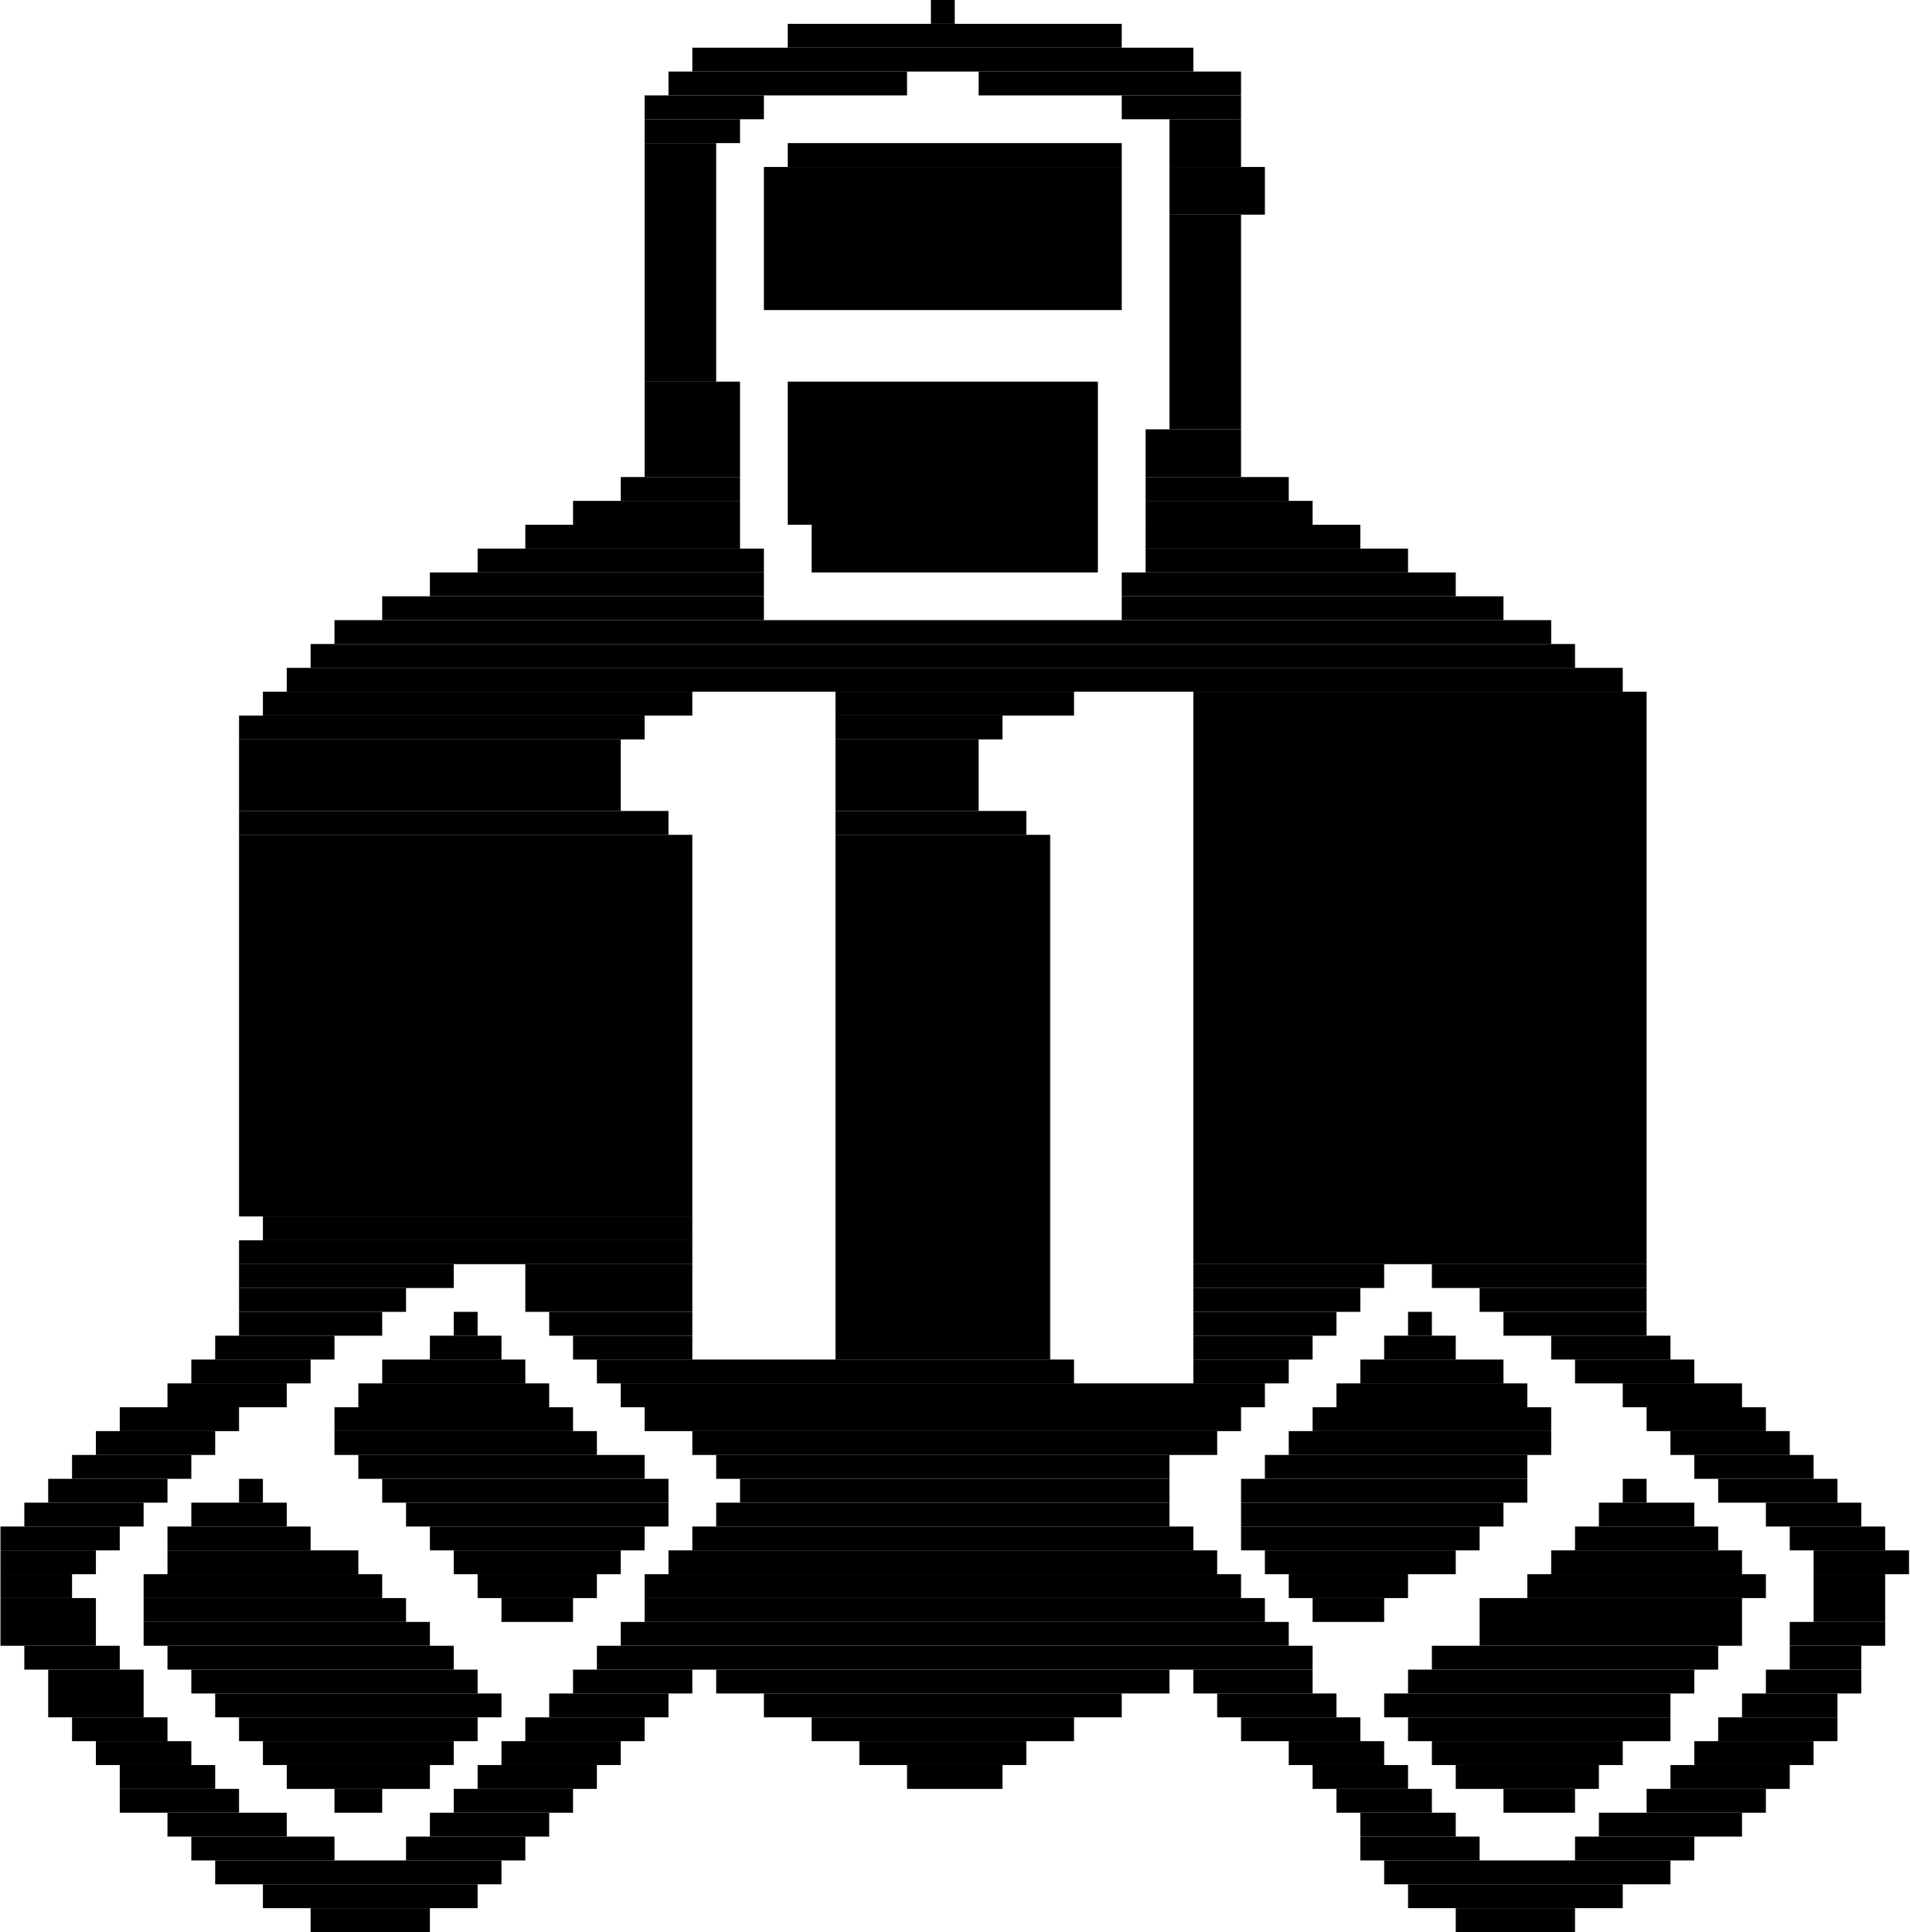
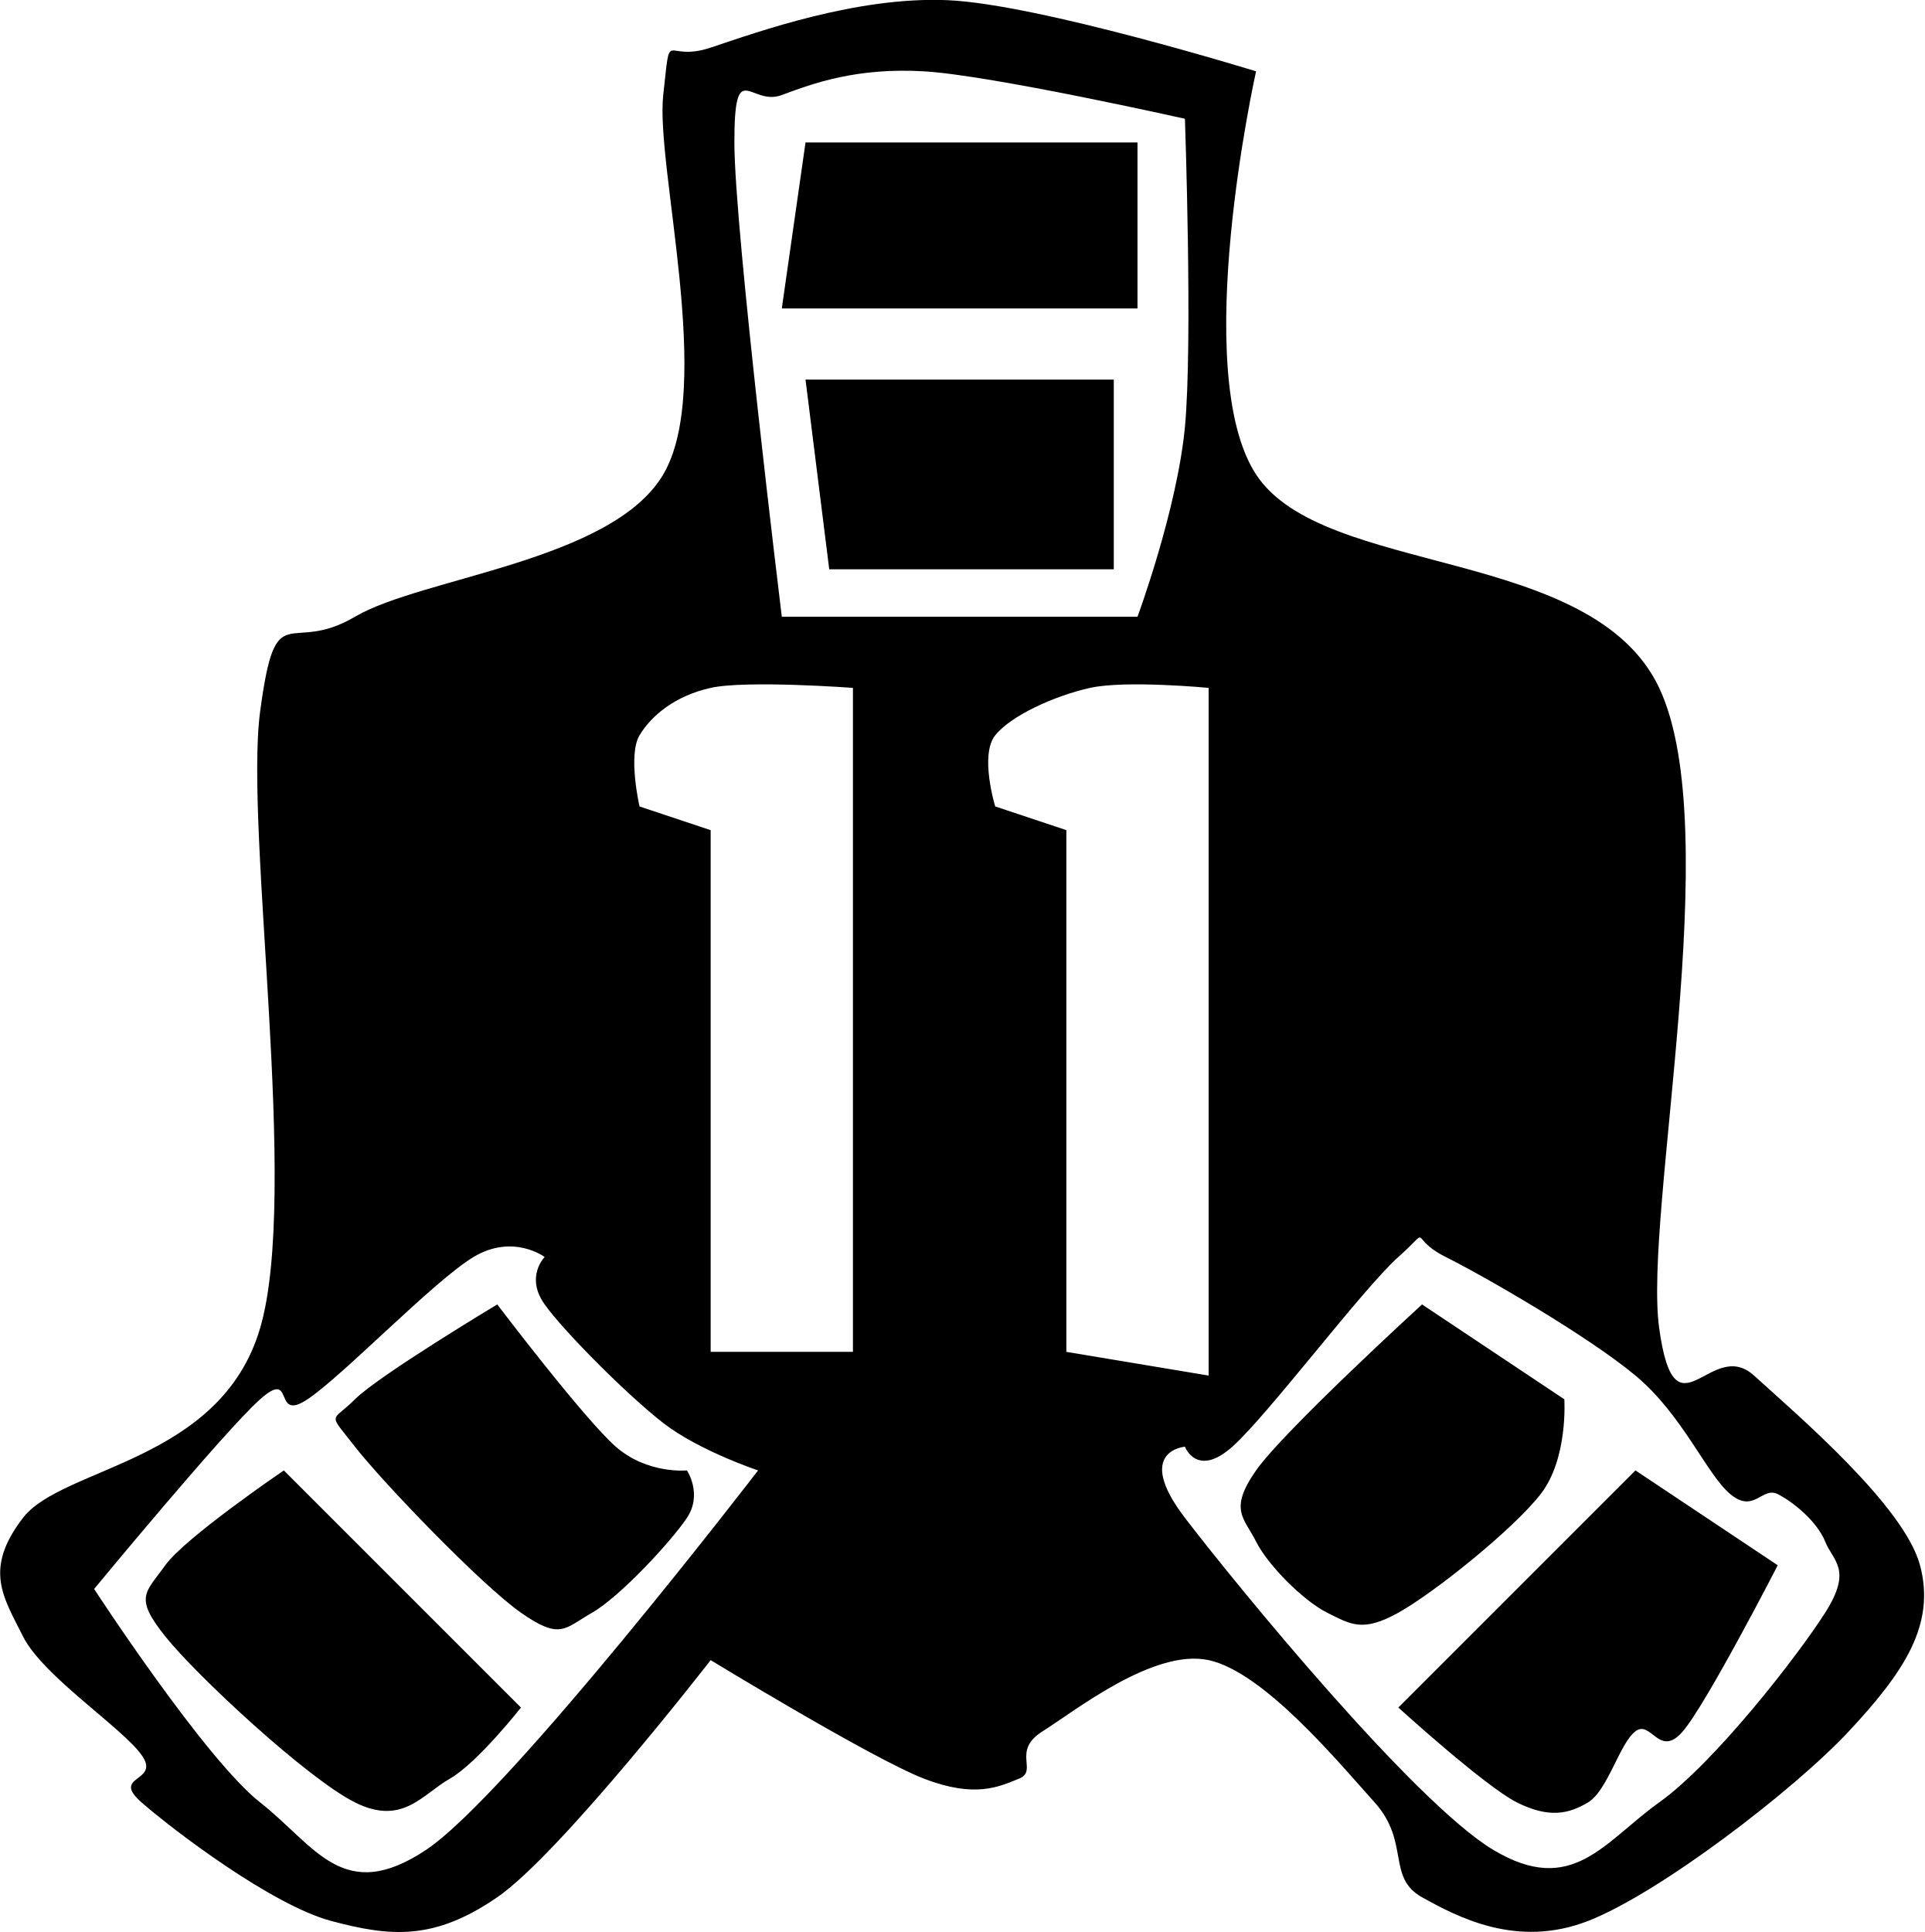
- <svg xmlns="http://www.w3.org/2000/svg" width="1mm" height="1.012mm" viewBox="0 0 80 81">
-   <rect x="0" y="66" width="3" height="1" fill="black" />
-   <rect x="0" y="65" width="4" height="1" fill="black" />
-   <rect x="0" y="67" width="4" height="2" fill="black" />
-   <rect x="0" y="64" width="5" height="1" fill="black" />
-   <rect x="1" y="69" width="4" height="1" fill="black" />
-   <rect x="1" y="63" width="5" height="1" fill="black" />
-   <rect x="2" y="70" width="4" height="2" fill="black" />
-   <rect x="2" y="62" width="5" height="1" fill="black" />
-   <rect x="3" y="72" width="4" height="1" fill="black" />
-   <rect x="3" y="61" width="5" height="1" fill="black" />
-   <rect x="4" y="73" width="4" height="1" fill="black" />
-   <rect x="4" y="60" width="5" height="1" fill="black" />
-   <rect x="5" y="74" width="4" height="1" fill="black" />
-   <rect x="5" y="59" width="5" height="1" fill="black" />
-   <rect x="5" y="75" width="5" height="1" fill="black" />
-   <rect x="6" y="66" width="10" height="1" fill="black" />
-   <rect x="6" y="67" width="11" height="1" fill="black" />
-   <rect x="6" y="68" width="12" height="1" fill="black" />
-   <rect x="7" y="58" width="5" height="1" fill="black" />
-   <rect x="7" y="76" width="5" height="1" fill="black" />
-   <rect x="7" y="64" width="6" height="1" fill="black" />
-   <rect x="7" y="65" width="8" height="1" fill="black" />
-   <rect x="7" y="69" width="12" height="1" fill="black" />
-   <rect x="8" y="63" width="4" height="1" fill="black" />
-   <rect x="8" y="57" width="5" height="1" fill="black" />
-   <rect x="8" y="77" width="6" height="1" fill="black" />
-   <rect x="8" y="70" width="12" height="1" fill="black" />
-   <rect x="9" y="56" width="5" height="1" fill="black" />
-   <rect x="9" y="71" width="12" height="1" fill="black" />
-   <rect x="9" y="78" width="12" height="1" fill="black" />
-   <rect x="10" y="62" width="1" height="1" fill="black" />
-   <rect x="10" y="55" width="6" height="1" fill="black" />
-   <rect x="10" y="54" width="7" height="1" fill="black" />
-   <rect x="10" y="53" width="9" height="1" fill="black" />
-   <rect x="10" y="72" width="10" height="1" fill="black" />
-   <rect x="10" y="31" width="16" height="3" fill="black" />
-   <rect x="10" y="30" width="17" height="1" fill="black" />
-   <rect x="10" y="34" width="18" height="1" fill="black" />
-   <rect x="10" y="35" width="19" height="16" fill="black" />
-   <rect x="10" y="52" width="19" height="1" fill="black" />
-   <rect x="11" y="73" width="8" height="1" fill="black" />
-   <rect x="11" y="79" width="9" height="1" fill="black" />
-   <rect x="11" y="29" width="18" height="1" fill="black" />
-   <rect x="11" y="51" width="18" height="1" fill="black" />
-   <rect x="12" y="74" width="6" height="1" fill="black" />
-   <rect x="12" y="28" width="56" height="1" fill="black" />
-   <rect x="13" y="80" width="5" height="1" fill="black" />
-   <rect x="13" y="27" width="53" height="1" fill="black" />
-   <rect x="14" y="75" width="2" height="1" fill="black" />
-   <rect x="14" y="59" width="10" height="1" fill="black" />
-   <rect x="14" y="60" width="11" height="1" fill="black" />
-   <rect x="14" y="26" width="51" height="1" fill="black" />
-   <rect x="15" y="58" width="8" height="1" fill="black" />
-   <rect x="15" y="61" width="12" height="1" fill="black" />
-   <rect x="16" y="57" width="6" height="1" fill="black" />
-   <rect x="16" y="62" width="12" height="1" fill="black" />
-   <rect x="16" y="25" width="16" height="1" fill="black" />
-   <rect x="17" y="77" width="5" height="1" fill="black" />
-   <rect x="17" y="63" width="11" height="1" fill="black" />
-   <rect x="18" y="56" width="3" height="1" fill="black" />
-   <rect x="18" y="76" width="5" height="1" fill="black" />
-   <rect x="18" y="64" width="9" height="1" fill="black" />
-   <rect x="18" y="24" width="14" height="1" fill="black" />
-   <rect x="19" y="55" width="1" height="1" fill="black" />
-   <rect x="19" y="75" width="5" height="1" fill="black" />
-   <rect x="19" y="65" width="7" height="1" fill="black" />
-   <rect x="20" y="66" width="5" height="1" fill="black" />
-   <rect x="20" y="74" width="5" height="1" fill="black" />
-   <rect x="20" y="23" width="12" height="1" fill="black" />
-   <rect x="21" y="67" width="3" height="1" fill="black" />
-   <rect x="21" y="73" width="5" height="1" fill="black" />
-   <rect x="22" y="72" width="5" height="1" fill="black" />
-   <rect x="22" y="53" width="7" height="2" fill="black" />
-   <rect x="22" y="22" width="9" height="1" fill="black" />
-   <rect x="23" y="71" width="5" height="1" fill="black" />
-   <rect x="23" y="55" width="6" height="1" fill="black" />
-   <rect x="24" y="56" width="5" height="1" fill="black" />
-   <rect x="24" y="70" width="5" height="1" fill="black" />
-   <rect x="24" y="21" width="7" height="1" fill="black" />
-   <rect x="25" y="57" width="20" height="1" fill="black" />
-   <rect x="25" y="69" width="30" height="1" fill="black" />
-   <rect x="26" y="20" width="5" height="1" fill="black" />
-   <rect x="26" y="58" width="27" height="1" fill="black" />
-   <rect x="26" y="68" width="28" height="1" fill="black" />
-   <rect x="27" y="6" width="3" height="10" fill="black" />
-   <rect x="27" y="5" width="4" height="1" fill="black" />
-   <rect x="27" y="16" width="4" height="4" fill="black" />
-   <rect x="27" y="4" width="5" height="1" fill="black" />
-   <rect x="27" y="59" width="25" height="1" fill="black" />
-   <rect x="27" y="66" width="25" height="1" fill="black" />
-   <rect x="27" y="67" width="26" height="1" fill="black" />
-   <rect x="28" y="3" width="10" height="1" fill="black" />
-   <rect x="28" y="65" width="23" height="1" fill="black" />
-   <rect x="29" y="2" width="21" height="1" fill="black" />
-   <rect x="29" y="64" width="21" height="1" fill="black" />
-   <rect x="29" y="60" width="22" height="1" fill="black" />
-   <rect x="30" y="61" width="19" height="1" fill="black" />
-   <rect x="30" y="63" width="19" height="1" fill="black" />
-   <rect x="30" y="70" width="19" height="1" fill="black" />
-   <rect x="31" y="62" width="18" height="1" fill="black" />
-   <rect x="32" y="7" width="15" height="6" fill="black" />
-   <rect x="32" y="71" width="15" height="1" fill="black" />
-   <rect x="33" y="16" width="13" height="6" fill="black" />
-   <rect x="33" y="1" width="14" height="1" fill="black" />
-   <rect x="33" y="6" width="14" height="1" fill="black" />
-   <rect x="34" y="72" width="11" height="1" fill="black" />
-   <rect x="34" y="22" width="12" height="2" fill="black" />
-   <rect x="35" y="31" width="6" height="3" fill="black" />
-   <rect x="35" y="30" width="7" height="1" fill="black" />
-   <rect x="35" y="34" width="8" height="1" fill="black" />
-   <rect x="35" y="35" width="9" height="22" fill="black" />
-   <rect x="35" y="29" width="10" height="1" fill="black" />
-   <rect x="36" y="73" width="7" height="1" fill="black" />
-   <rect x="38" y="74" width="4" height="1" fill="black" />
-   <rect x="39" y="0" width="1" height="1" fill="black" />
-   <rect x="41" y="3" width="11" height="1" fill="black" />
-   <rect x="47" y="4" width="5" height="1" fill="black" />
-   <rect x="47" y="24" width="14" height="1" fill="black" />
-   <rect x="47" y="25" width="16" height="1" fill="black" />
-   <rect x="48" y="18" width="4" height="2" fill="black" />
-   <rect x="48" y="20" width="6" height="1" fill="black" />
-   <rect x="48" y="21" width="7" height="1" fill="black" />
-   <rect x="48" y="22" width="9" height="1" fill="black" />
-   <rect x="48" y="23" width="11" height="1" fill="black" />
-   <rect x="49" y="5" width="3" height="2" fill="black" />
-   <rect x="49" y="9" width="3" height="9" fill="black" />
-   <rect x="49" y="7" width="4" height="2" fill="black" />
-   <rect x="50" y="57" width="4" height="1" fill="black" />
-   <rect x="50" y="56" width="5" height="1" fill="black" />
-   <rect x="50" y="70" width="5" height="1" fill="black" />
-   <rect x="50" y="55" width="6" height="1" fill="black" />
-   <rect x="50" y="54" width="7" height="1" fill="black" />
-   <rect x="50" y="53" width="8" height="1" fill="black" />
-   <rect x="50" y="29" width="19" height="24" fill="black" />
-   <rect x="51" y="71" width="5" height="1" fill="black" />
-   <rect x="52" y="72" width="5" height="1" fill="black" />
-   <rect x="52" y="64" width="10" height="1" fill="black" />
-   <rect x="52" y="63" width="11" height="1" fill="black" />
-   <rect x="52" y="62" width="12" height="1" fill="black" />
-   <rect x="53" y="65" width="8" height="1" fill="black" />
-   <rect x="53" y="61" width="11" height="1" fill="black" />
-   <rect x="54" y="73" width="4" height="1" fill="black" />
-   <rect x="54" y="66" width="5" height="1" fill="black" />
-   <rect x="54" y="60" width="11" height="1" fill="black" />
-   <rect x="55" y="67" width="3" height="1" fill="black" />
-   <rect x="55" y="74" width="4" height="1" fill="black" />
-   <rect x="55" y="59" width="10" height="1" fill="black" />
-   <rect x="56" y="75" width="4" height="1" fill="black" />
-   <rect x="56" y="58" width="8" height="1" fill="black" />
-   <rect x="57" y="76" width="4" height="1" fill="black" />
-   <rect x="57" y="77" width="5" height="1" fill="black" />
-   <rect x="57" y="57" width="6" height="1" fill="black" />
-   <rect x="58" y="56" width="3" height="1" fill="black" />
-   <rect x="58" y="71" width="12" height="1" fill="black" />
-   <rect x="58" y="78" width="12" height="1" fill="black" />
-   <rect x="59" y="55" width="1" height="1" fill="black" />
-   <rect x="59" y="79" width="9" height="1" fill="black" />
-   <rect x="59" y="72" width="11" height="1" fill="black" />
-   <rect x="59" y="70" width="12" height="1" fill="black" />
-   <rect x="60" y="73" width="8" height="1" fill="black" />
-   <rect x="60" y="53" width="9" height="1" fill="black" />
-   <rect x="60" y="69" width="12" height="1" fill="black" />
-   <rect x="61" y="80" width="5" height="1" fill="black" />
-   <rect x="61" y="74" width="6" height="1" fill="black" />
-   <rect x="62" y="54" width="7" height="1" fill="black" />
-   <rect x="62" y="67" width="11" height="2" fill="black" />
-   <rect x="63" y="75" width="3" height="1" fill="black" />
-   <rect x="63" y="55" width="6" height="1" fill="black" />
-   <rect x="64" y="66" width="10" height="1" fill="black" />
-   <rect x="65" y="56" width="5" height="1" fill="black" />
-   <rect x="65" y="65" width="8" height="1" fill="black" />
-   <rect x="66" y="57" width="5" height="1" fill="black" />
-   <rect x="66" y="77" width="5" height="1" fill="black" />
-   <rect x="66" y="64" width="6" height="1" fill="black" />
-   <rect x="67" y="63" width="4" height="1" fill="black" />
-   <rect x="67" y="76" width="6" height="1" fill="black" />
-   <rect x="68" y="62" width="1" height="1" fill="black" />
-   <rect x="68" y="58" width="5" height="1" fill="black" />
-   <rect x="69" y="59" width="5" height="1" fill="black" />
-   <rect x="69" y="75" width="5" height="1" fill="black" />
-   <rect x="70" y="60" width="5" height="1" fill="black" />
-   <rect x="70" y="74" width="5" height="1" fill="black" />
-   <rect x="71" y="61" width="5" height="1" fill="black" />
-   <rect x="71" y="73" width="5" height="1" fill="black" />
-   <rect x="72" y="62" width="5" height="1" fill="black" />
-   <rect x="72" y="72" width="5" height="1" fill="black" />
-   <rect x="73" y="71" width="4" height="1" fill="black" />
-   <rect x="74" y="63" width="4" height="1" fill="black" />
-   <rect x="74" y="70" width="4" height="1" fill="black" />
-   <rect x="75" y="69" width="3" height="1" fill="black" />
-   <rect x="75" y="64" width="4" height="1" fill="black" />
-   <rect x="75" y="68" width="4" height="1" fill="black" />
-   <rect x="76" y="66" width="3" height="2" fill="black" />
-   <rect x="76" y="65" width="4" height="1" fill="black" />
+ <svg xmlns="http://www.w3.org/2000/svg" width="1mm" height="1.004mm" viewBox="0 0 81.133 81.473">
+   <path fill="black" fill-rule="evenodd" d="M 39.962 0.008 C 43.795 0.175 52.962 3.008 52.962 3.008 C 52.962 3.008 50.129 15.675 52.962 20.008 C 55.795 24.342 67.129 23.008 69.962 29.008 C 72.795 35.008 69.295 51.175 69.962 56.008 C 70.629 60.842 72.129 56.342 73.962 58.008 C 75.795 59.675 80.295 63.508 80.962 66.008 C 81.629 68.508 80.295 70.508 77.962 73.008 C 75.629 75.508 69.962 79.842 66.962 81.008 C 63.962 82.175 61.462 80.842 59.962 80.008 C 58.462 79.175 59.462 77.675 57.962 76.008 C 56.462 74.342 53.295 70.508 50.962 70.008 C 48.629 69.508 45.295 72.175 43.962 73.008 C 42.629 73.842 43.795 74.675 42.962 75.008 C 42.129 75.342 41.129 75.842 38.962 75.008 C 36.795 74.175 29.962 70.008 29.962 70.008 C 29.962 70.008 23.629 78.175 20.962 80.008 C 18.295 81.842 16.462 81.675 13.962 81.008 C 11.462 80.342 7.295 77.175 5.962 76.008 C 4.629 74.842 6.795 75.175 5.962 74.008 C 5.129 72.842 1.795 70.675 0.962 69.008 C 0.129 67.342 -0.705 66.175 0.962 64.008 C 2.629 61.842 9.295 61.675 10.962 56.008 C 12.629 50.342 10.295 35.008 10.962 30.008 C 11.629 25.008 12.129 27.675 14.962 26.008 C 17.795 24.342 25.795 23.675 27.962 20.008 C 30.129 16.342 27.629 7.008 27.962 4.008 C 28.295 1.008 27.962 2.675 29.962 2.008 C 31.962 1.342 36.129 -0.158 39.962 0.008 Z M 32.962 26.008 C 32.962 26.008 47.962 26.008 47.962 26.008 C 47.962 26.008 49.629 21.508 49.962 18.008 C 50.295 14.508 49.962 5.008 49.962 5.008 C 49.962 5.008 41.795 3.175 38.962 3.008 C 36.129 2.842 34.295 3.508 32.962 4.008 C 31.629 4.508 30.962 2.342 30.962 6.008 C 30.962 9.675 32.962 26.008 32.962 26.008 Z M 32.962 13.008 C 32.962 13.008 33.962 6.008 33.962 6.008 C 33.962 6.008 47.962 6.008 47.962 6.008 C 47.962 6.008 47.962 13.008 47.962 13.008 C 47.962 13.008 32.962 13.008 32.962 13.008 Z M 33.962 16.008 C 33.962 16.008 46.962 16.008 46.962 16.008 C 46.962 16.008 46.962 24.008 46.962 24.008 C 46.962 24.008 34.962 24.008 34.962 24.008 C 34.962 24.008 33.962 16.008 33.962 16.008 Z M 35.962 57.008 C 35.962 57.008 35.962 29.008 35.962 29.008 C 35.962 29.008 31.462 28.675 29.962 29.008 C 28.462 29.342 27.462 30.175 26.962 31.008 C 26.462 31.842 26.962 34.008 26.962 34.008 C 26.962 34.008 29.962 35.008 29.962 35.008 C 29.962 35.008 29.962 57.008 29.962 57.008 C 29.962 57.008 35.962 57.008 35.962 57.008 Z M 50.962 58.008 C 50.962 58.008 50.962 29.008 50.962 29.008 C 50.962 29.008 47.462 28.675 45.962 29.008 C 44.462 29.342 42.629 30.175 41.962 31.008 C 41.295 31.842 41.962 34.008 41.962 34.008 C 41.962 34.008 44.962 35.008 44.962 35.008 C 44.962 35.008 44.962 57.008 44.962 57.008 C 44.962 57.008 50.962 58.008 50.962 58.008 Z M 31.962 62.008 C 31.962 62.008 29.462 61.175 27.962 60.008 C 26.462 58.842 23.795 56.175 22.962 55.008 C 22.129 53.842 22.962 53.008 22.962 53.008 C 22.962 53.008 21.629 52.008 19.962 53.008 C 18.295 54.008 14.462 58.008 12.962 59.008 C 11.462 60.008 12.462 57.675 10.962 59.008 C 9.462 60.342 3.962 67.008 3.962 67.008 C 3.962 67.008 8.629 74.175 10.962 76.008 C 13.295 77.842 14.462 80.342 17.962 78.008 C 21.462 75.675 31.962 62.008 31.962 62.008 Z M 49.962 61.008 C 49.962 61.008 47.795 61.175 49.962 64.008 C 52.129 66.842 59.629 76.008 62.962 78.008 C 66.295 80.008 67.629 77.675 69.962 76.008 C 72.295 74.342 75.795 69.842 76.962 68.008 C 78.129 66.175 77.295 65.842 76.962 65.008 C 76.629 64.175 75.629 63.342 74.962 63.008 C 74.295 62.675 73.962 63.842 72.962 63.008 C 71.962 62.175 70.962 59.675 68.962 58.008 C 66.962 56.342 62.629 53.842 60.962 53.008 C 59.295 52.175 60.462 51.675 58.962 53.008 C 57.462 54.342 53.462 59.675 51.962 61.008 C 50.462 62.342 49.962 61.008 49.962 61.008 Z M 28.962 64.008 C 28.295 65.008 26.129 67.342 24.962 68.008 C 23.795 68.675 23.629 69.175 21.962 68.008 C 20.295 66.842 16.129 62.508 14.962 61.008 C 13.795 59.508 13.962 60.008 14.962 59.008 C 15.962 58.008 20.962 55.008 20.962 55.008 C 20.962 55.008 24.629 59.842 25.962 61.008 C 27.295 62.175 28.962 62.008 28.962 62.008 C 28.962 62.008 29.629 63.008 28.962 64.008 Z M 52.962 65.008 C 52.462 64.008 51.795 63.675 52.962 62.008 C 54.129 60.342 59.962 55.008 59.962 55.008 C 59.962 55.008 65.962 59.008 65.962 59.008 C 65.962 59.008 66.129 61.508 64.962 63.008 C 63.795 64.508 60.462 67.175 58.962 68.008 C 57.462 68.842 56.962 68.508 55.962 68.008 C 54.962 67.508 53.462 66.008 52.962 65.008 Z M 21.962 72.008 C 21.962 72.008 20.129 74.342 18.962 75.008 C 17.795 75.675 16.962 77.008 14.962 76.008 C 12.962 75.008 8.295 70.675 6.962 69.008 C 5.629 67.342 6.129 67.175 6.962 66.008 C 7.795 64.842 11.962 62.008 11.962 62.008 C 11.962 62.008 21.962 72.008 21.962 72.008 Z M 58.962 72.008 C 58.962 72.008 68.962 62.008 68.962 62.008 C 68.962 62.008 74.962 66.008 74.962 66.008 C 74.962 66.008 71.962 71.842 70.962 73.008 C 69.962 74.175 69.629 72.508 68.962 73.008 C 68.295 73.508 67.795 75.508 66.962 76.008 C 66.129 76.508 65.295 76.675 63.962 76.008 C 62.629 75.342 58.962 72.008 58.962 72.008 Z" />
</svg>
